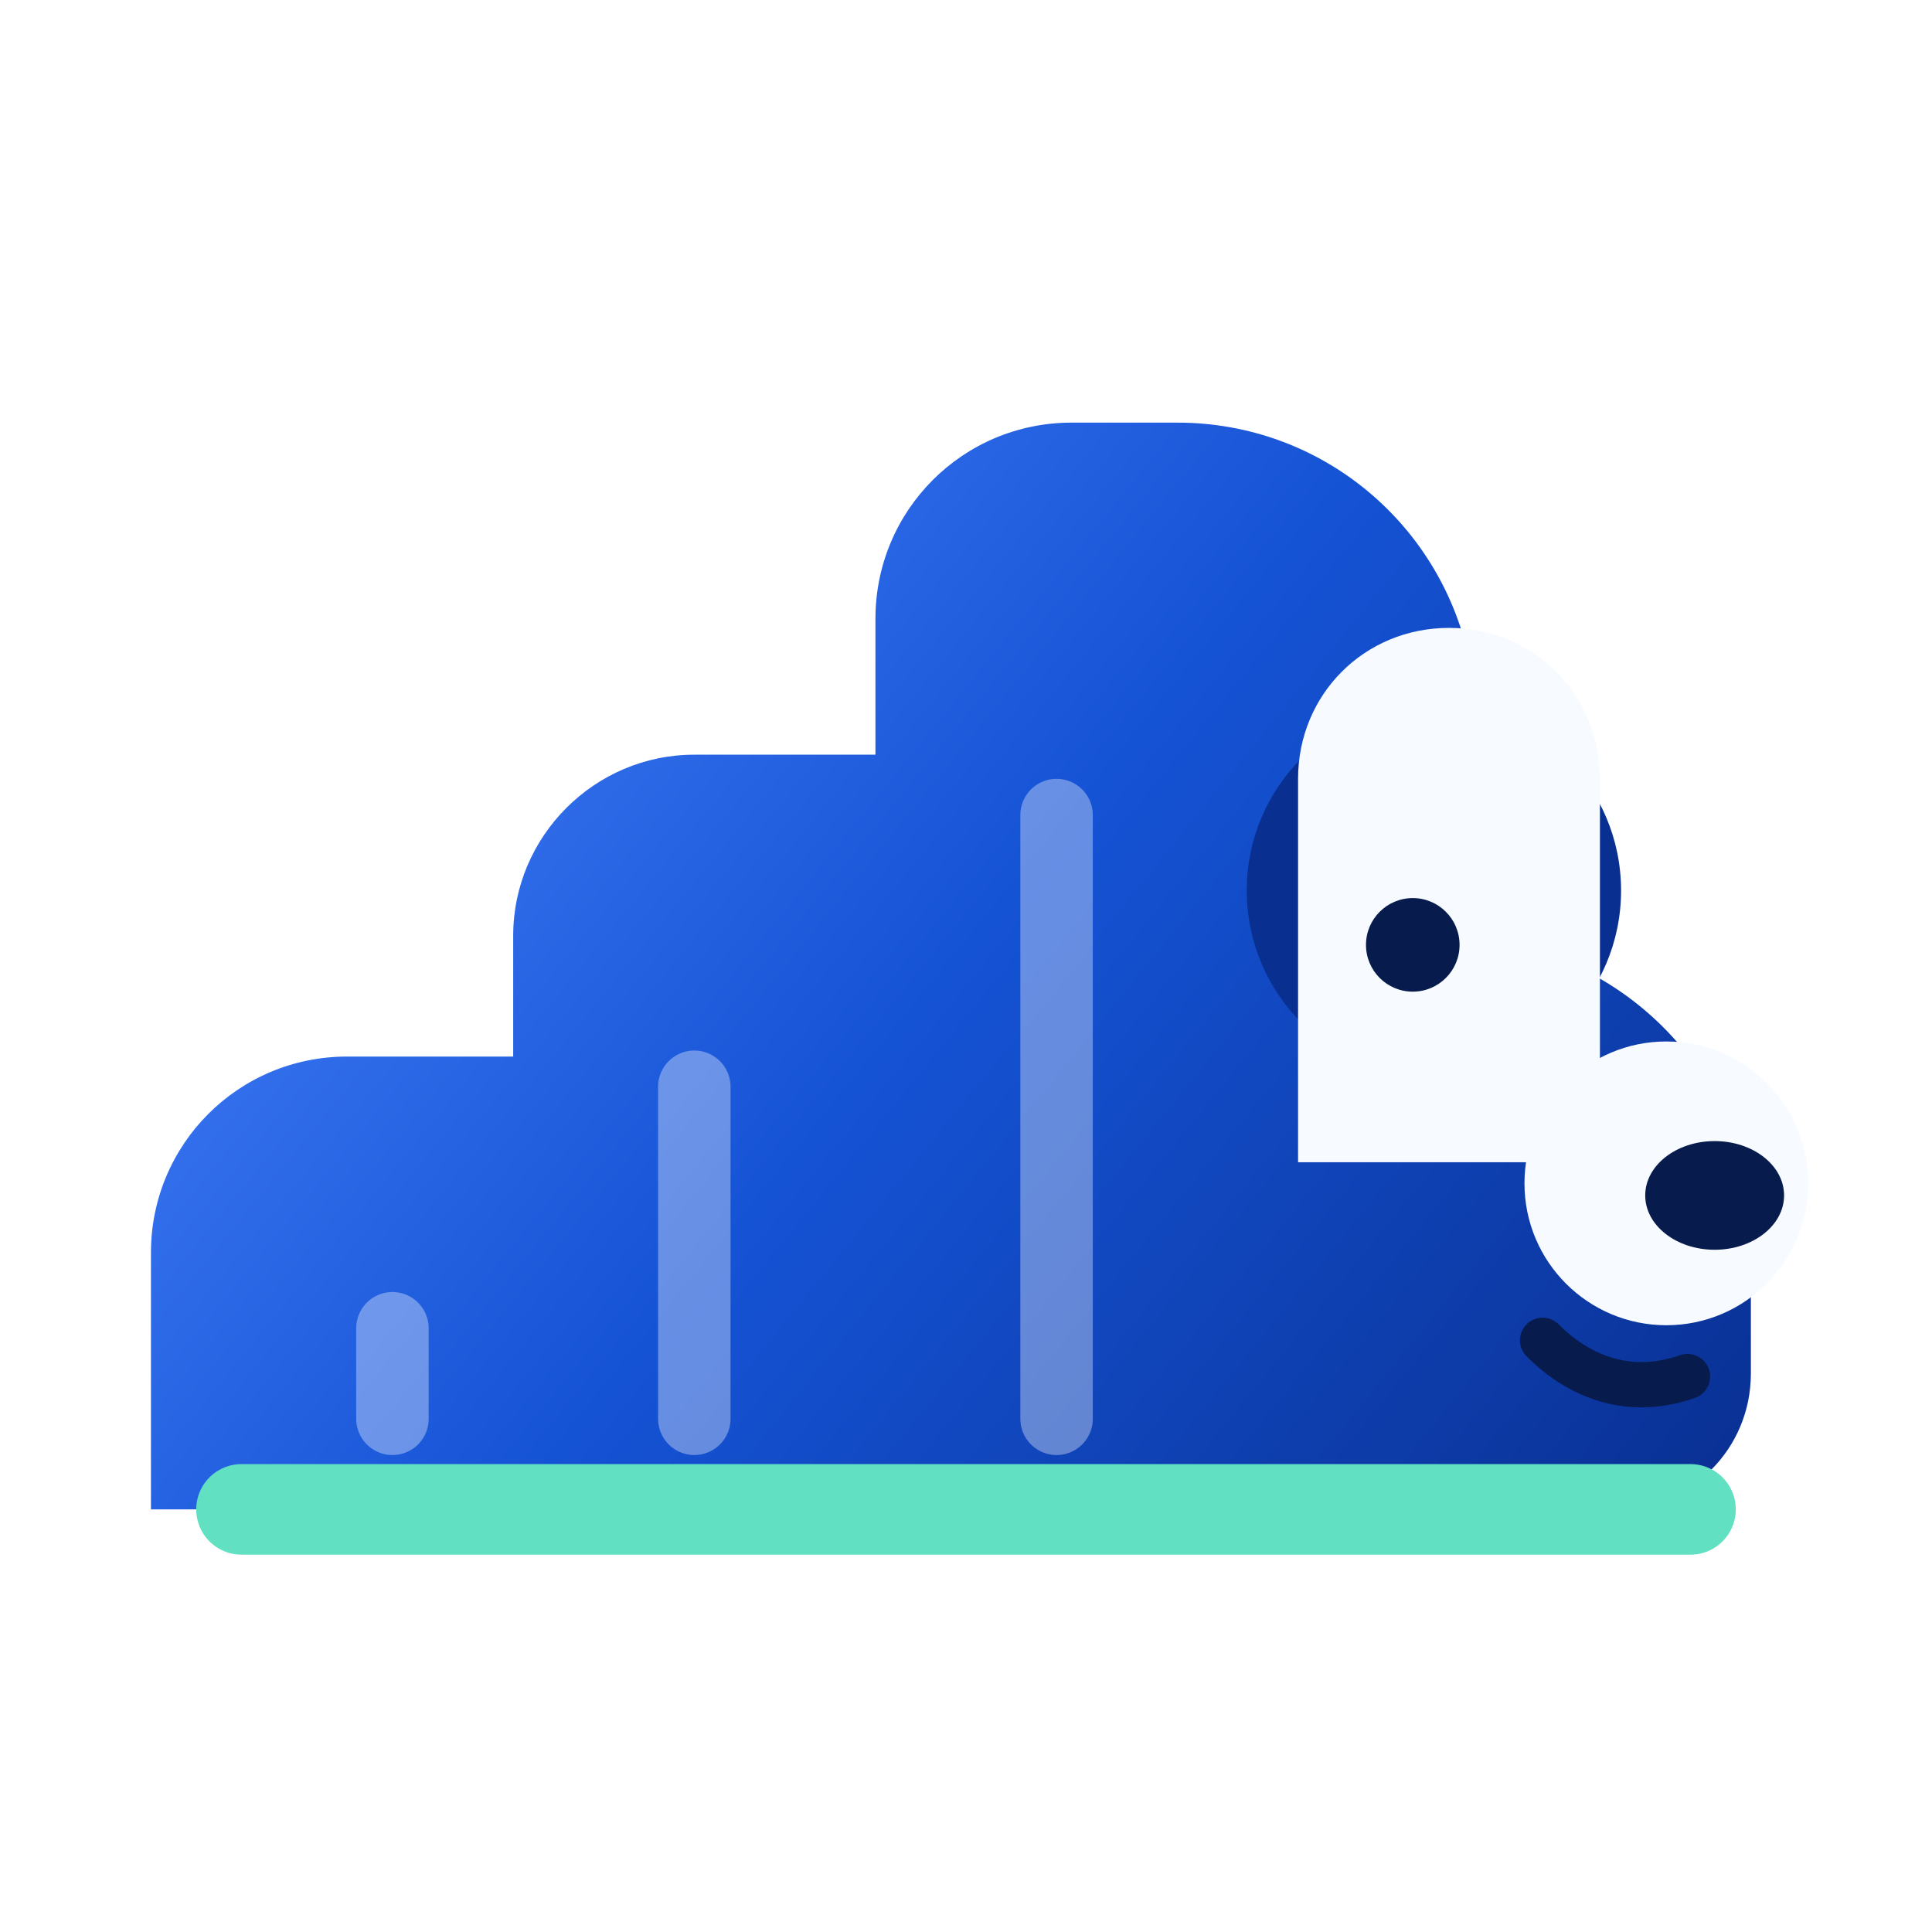
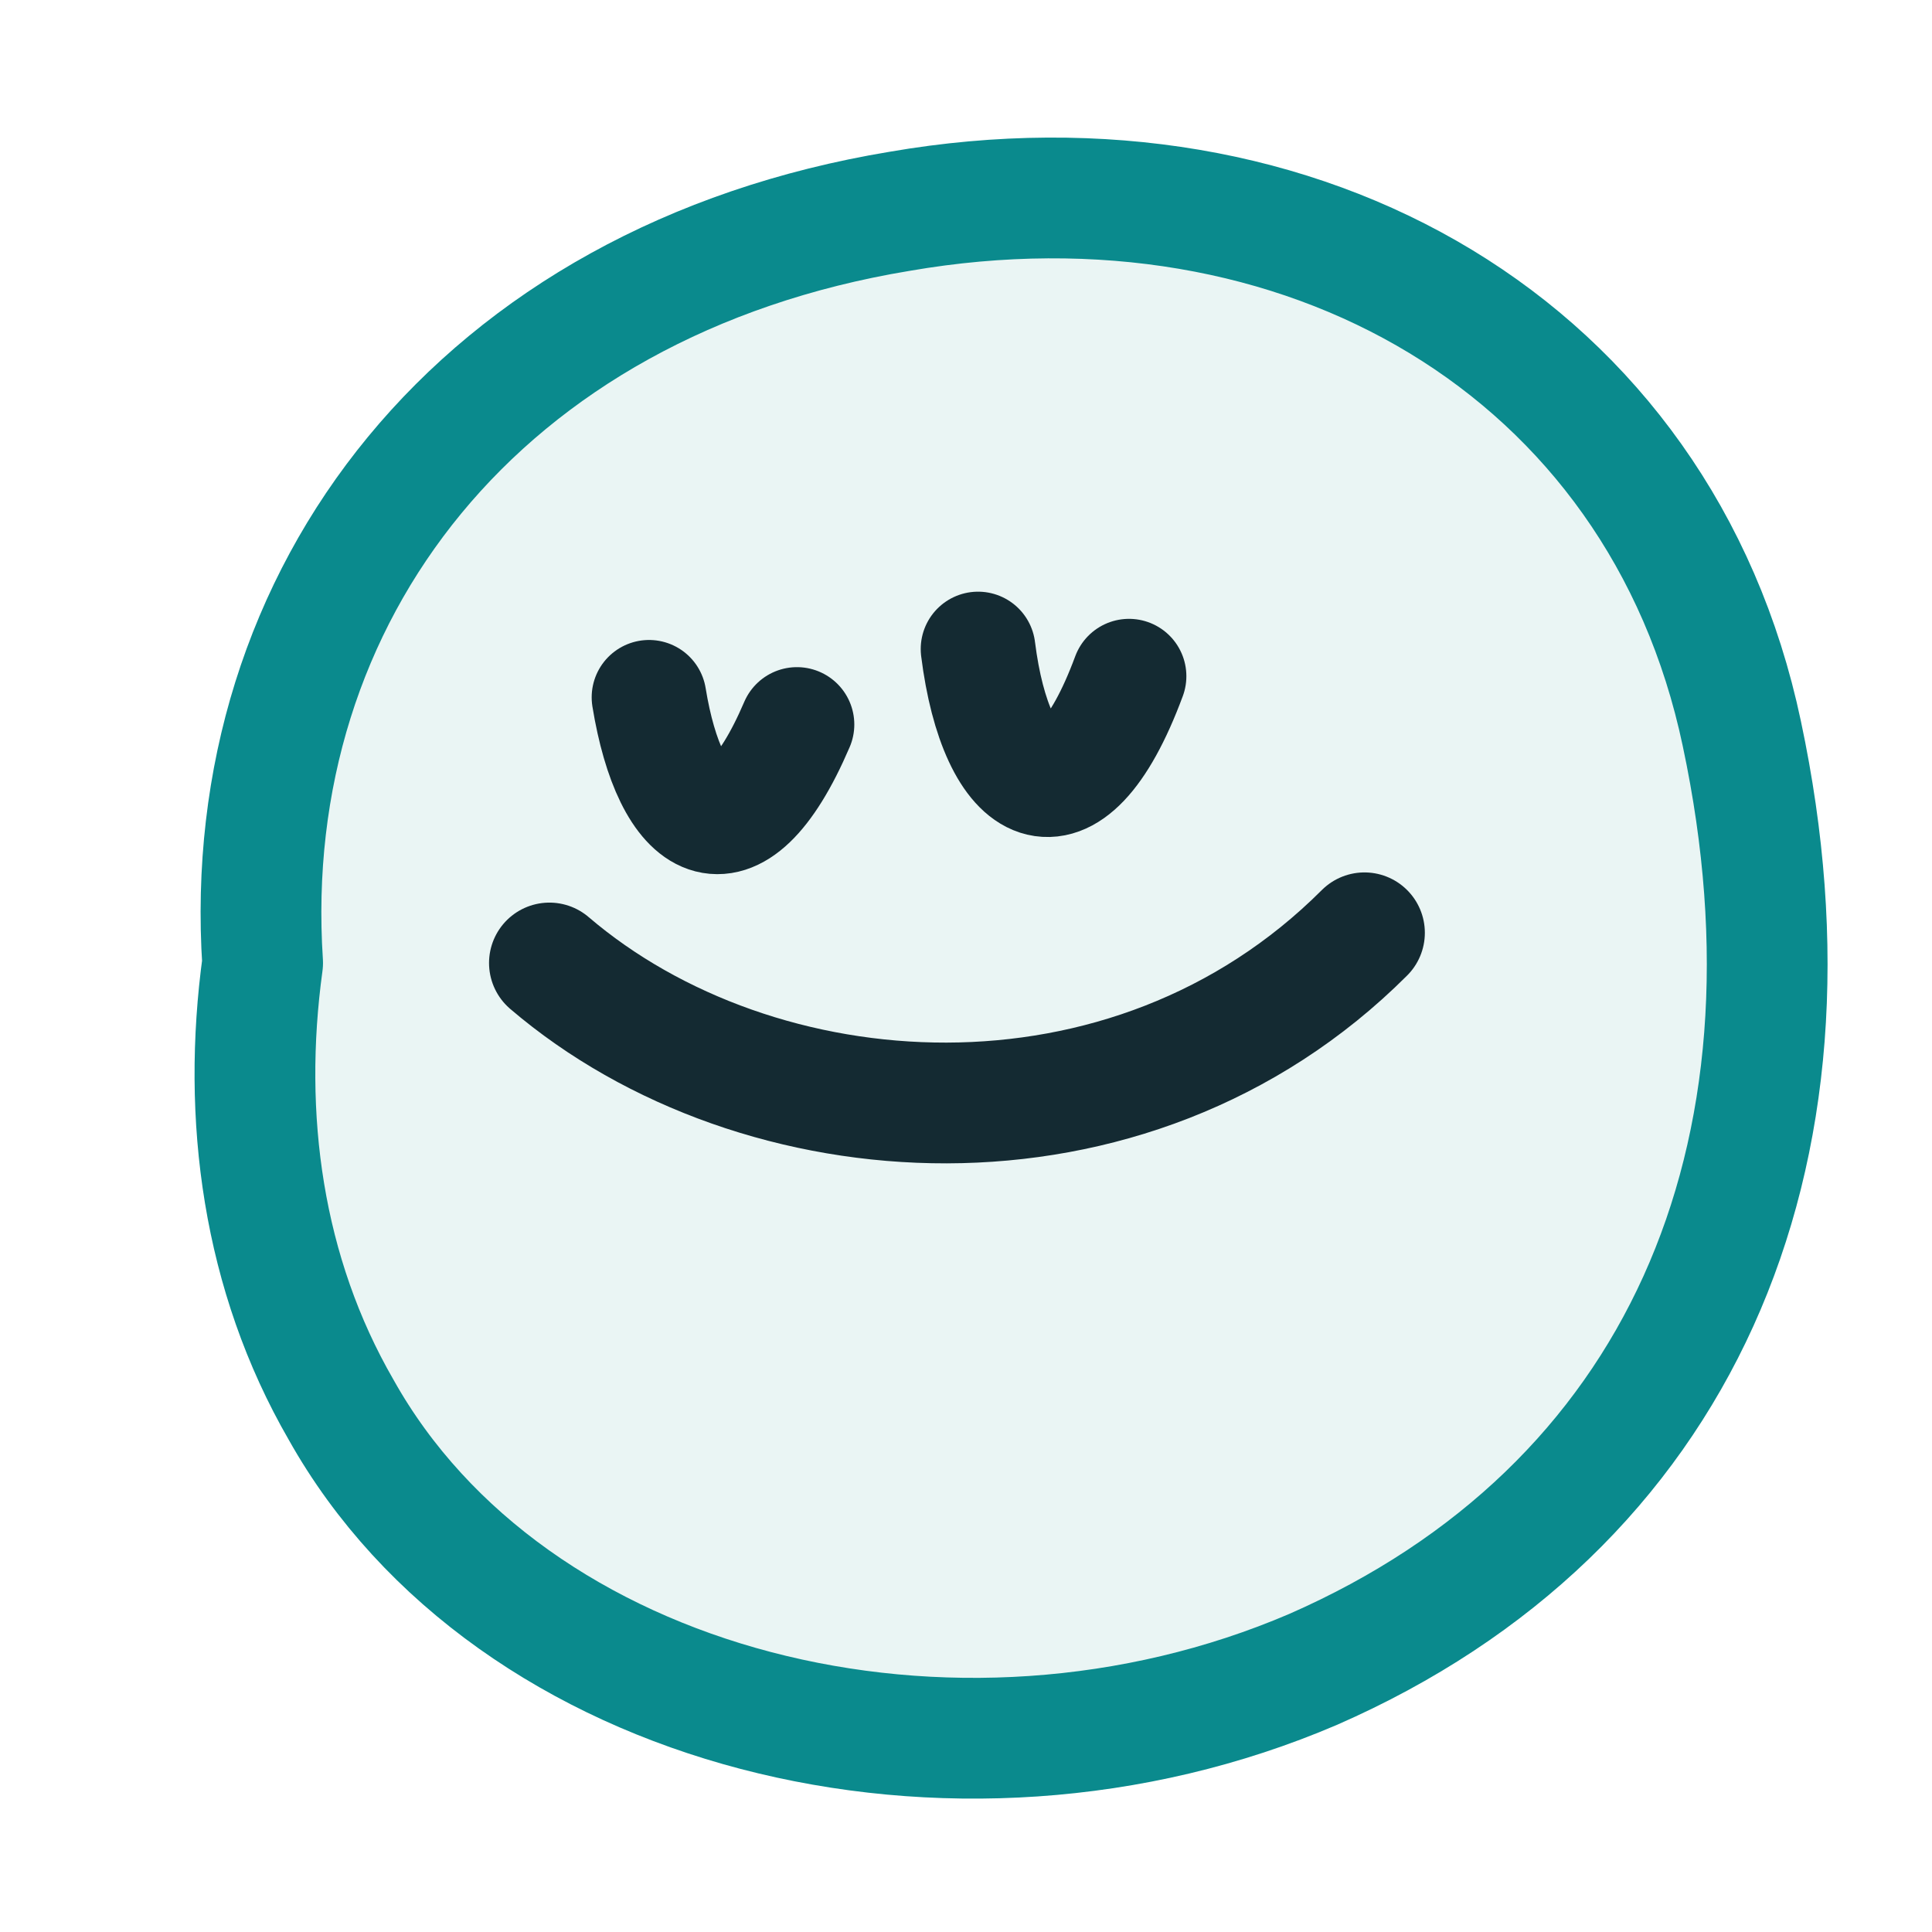
<svg xmlns="http://www.w3.org/2000/svg" viewBox="0 0 64 64" role="img" aria-labelledby="title description">
-   <defs>
-     <linearGradient id="body" x1="8" y1="14" x2="56" y2="53" gradientUnits="userSpaceOnUse">
-       <stop stop-color="#4B86FF" />
-       <stop offset="0.48" stop-color="#1553D5" />
-       <stop offset="1" stop-color="#092F91" />
-     </linearGradient>
-   </defs>
-   <path fill="url(#body)" d="M5 50V41.5C5 37.9 7.9 35 11.5 35H17V31C17 27.7 19.7 25 23 25H29V20.5C29 16.9 31.9 14 35.5 14H39C43.8 14 47.8 17.4 48.7 22L50.5 31.4C54.8 32.5 58 36.4 58 41V45.5C58 48 56 50 53.5 50H5Z" />
-   <circle cx="47.5" cy="29.5" r="6.2" fill="#092F91" />
-   <path fill="#F7FBFF" d="M43 25.8c0-2.8 2.2-5 5-5s5 2.2 5 5v12.7H43V25.8Z" />
-   <circle cx="46.8" cy="31.3" r="1.55" fill="#071B4C" />
-   <circle cx="55.2" cy="39.2" r="4.7" fill="#F7FBFF" />
-   <ellipse cx="56.8" cy="39.6" rx="2.3" ry="1.8" fill="#071B4C" />
-   <path d="M51.1 44.4c1.4 1.4 3.1 1.8 4.8 1.2" fill="none" stroke="#071B4C" stroke-width="1.5" stroke-linecap="round" />
-   <path d="M8 50h48" fill="none" stroke="#61E0C2" stroke-width="3" stroke-linecap="round" />
-   <path d="M13 44v3M23 36v11M35 27v20" fill="none" stroke="#F7FBFF" stroke-opacity=".36" stroke-width="2.4" stroke-linecap="round" />
-   <circle cx="44.2" cy="27.8" r=".65" fill="#F7FBFF" />
+   <path d="M8.7 31.9C7.9 19.7 15.9 9.3 29.8 7C43.1 4.7 55 11.5 57.7 24.3C60.7 38.4 55.6 50 43.5 55.3C31.6 60.4 16.9 56.7 11.3 46.7C8.7 42.2 8 37 8.7 31.9Z" fill="#EAF5F4" stroke="#0A8A8D" stroke-width="4" stroke-linecap="round" stroke-linejoin="round" />
+   <path d="M21.5 23.1C22.2 27.4 24.3 28.9 26.4 24" fill="none" stroke="#142A32" stroke-width="3.8" stroke-linecap="round" stroke-linejoin="round" />
+   <path d="M32.4 21.5C33 26.3 35.4 27.8 37.4 22.4" fill="none" stroke="#142A32" stroke-width="3.8" stroke-linecap="round" stroke-linejoin="round" />
+   <path d="M18.2 31.9C25.1 37.8 37.4 38.7 45.2 30.9" fill="none" stroke="#142A32" stroke-width="4" stroke-linecap="round" stroke-linejoin="round" />
</svg>
